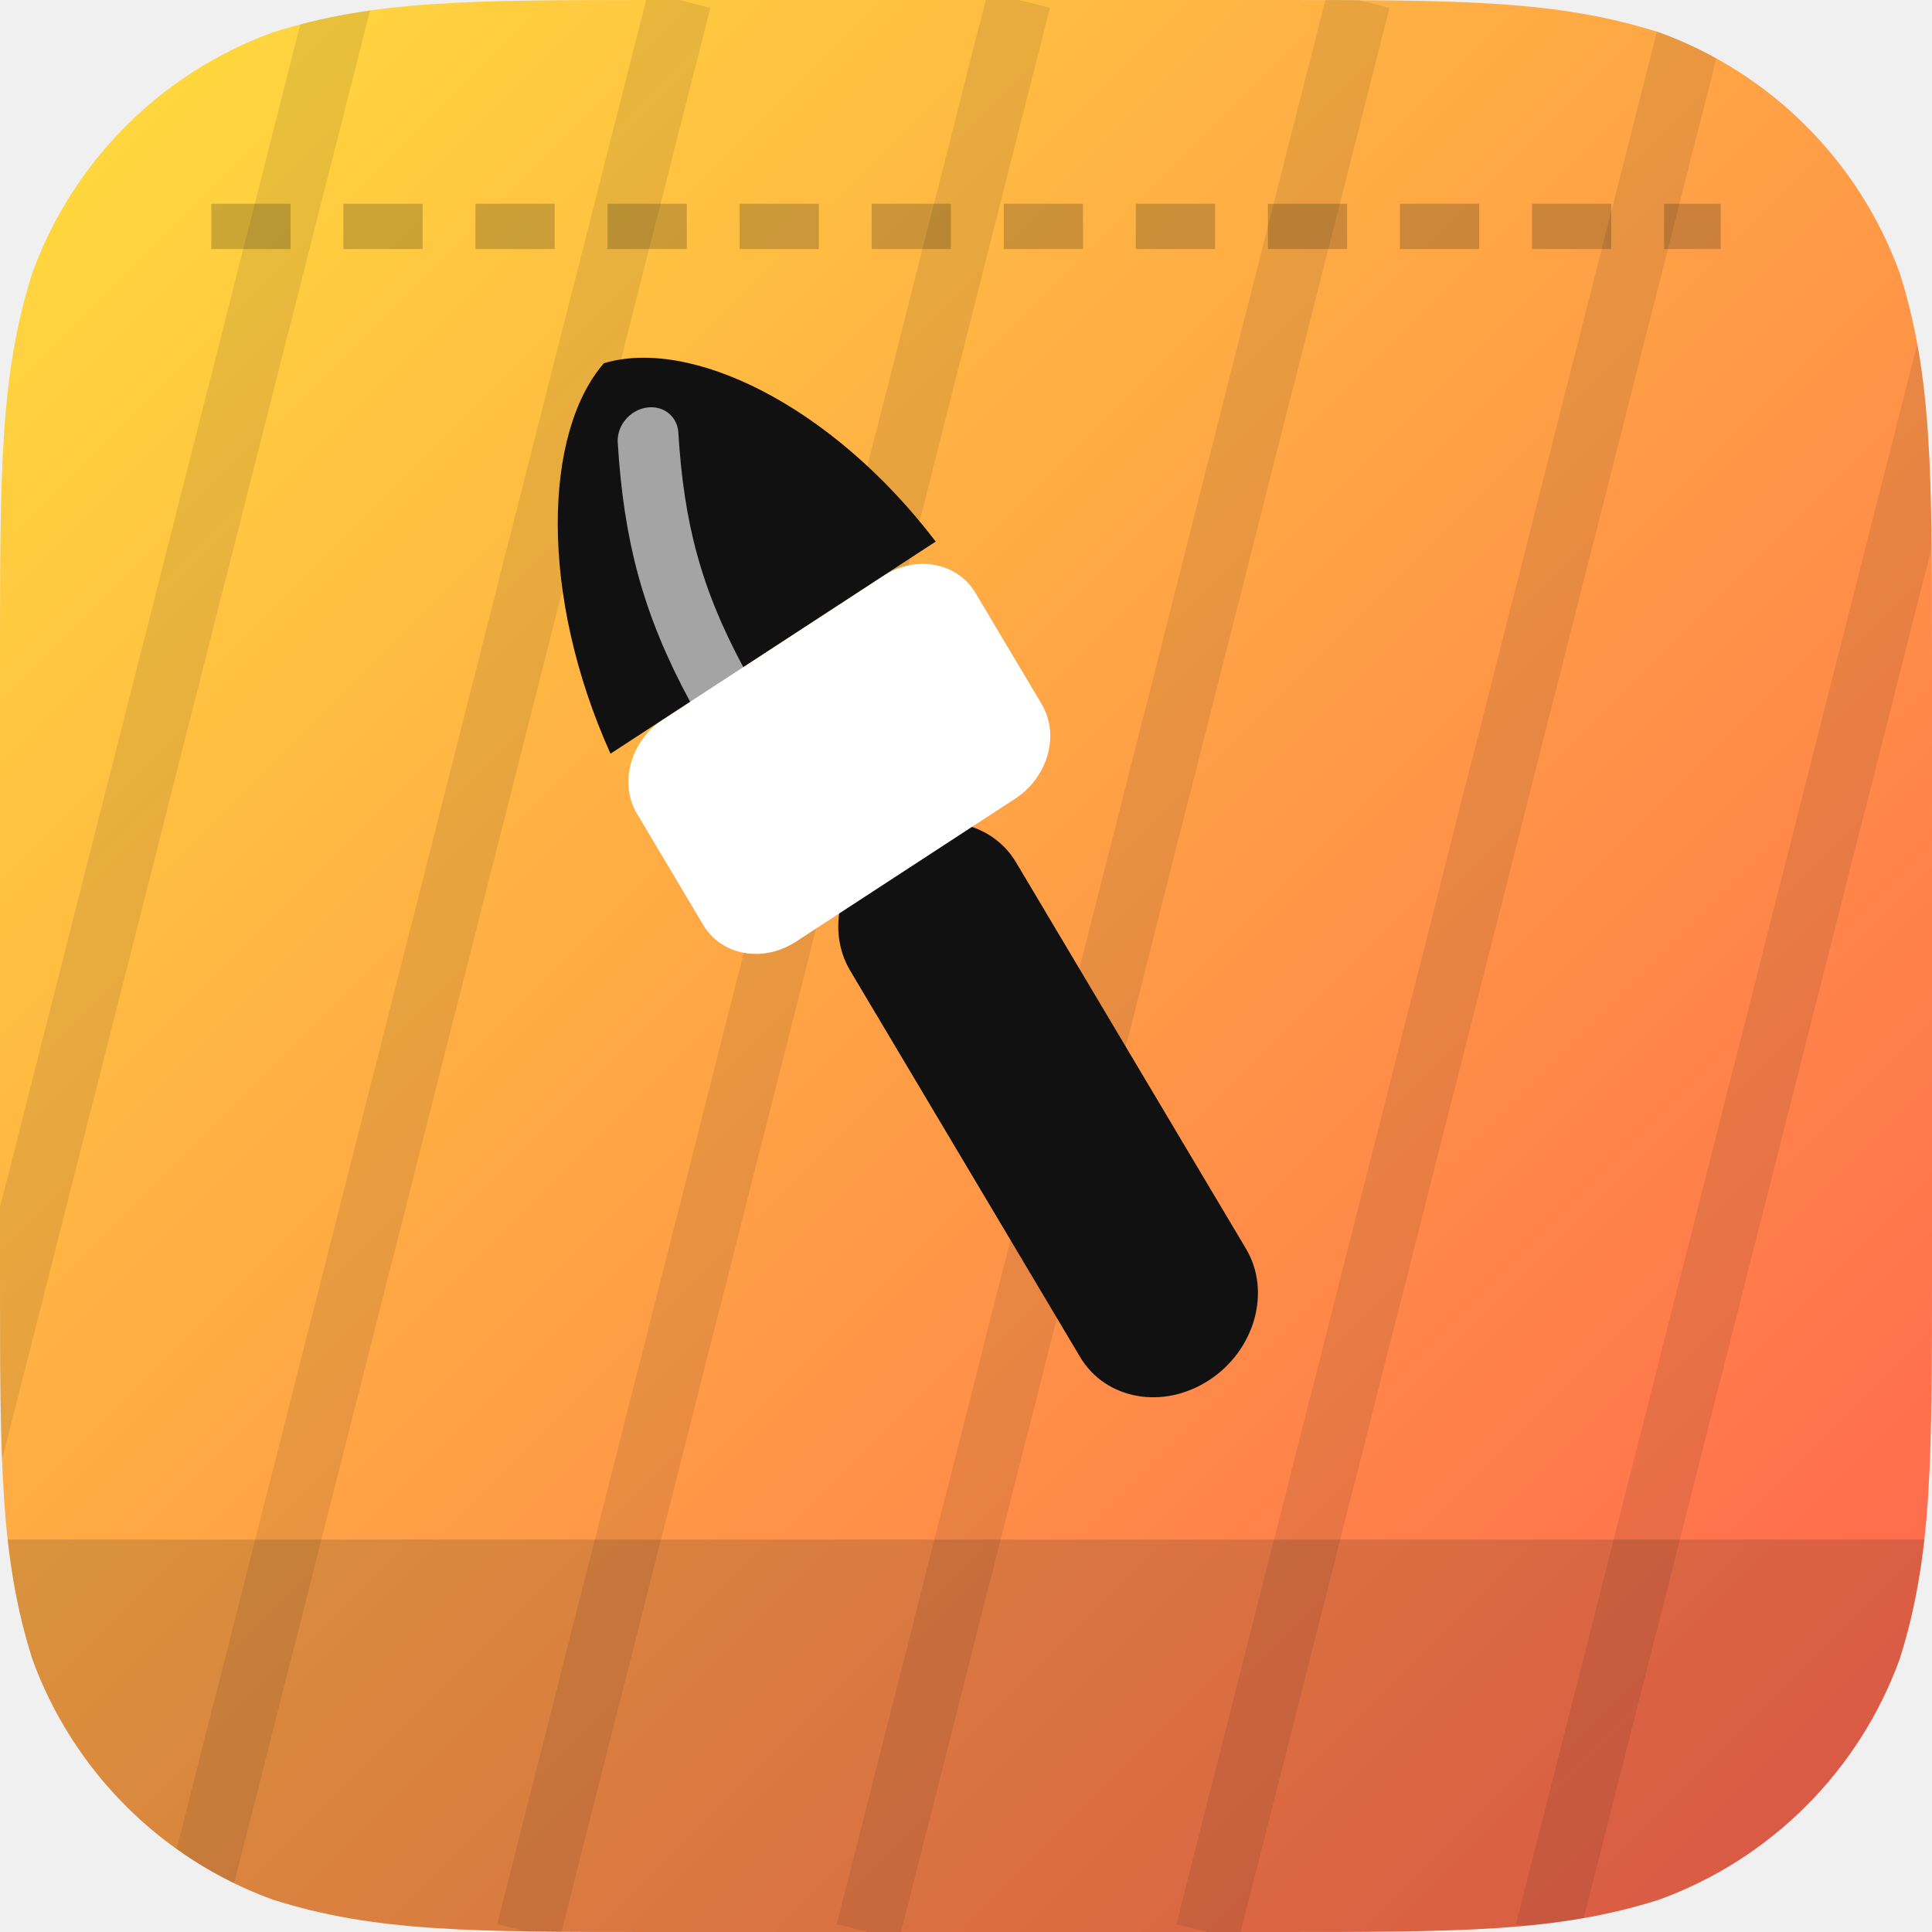
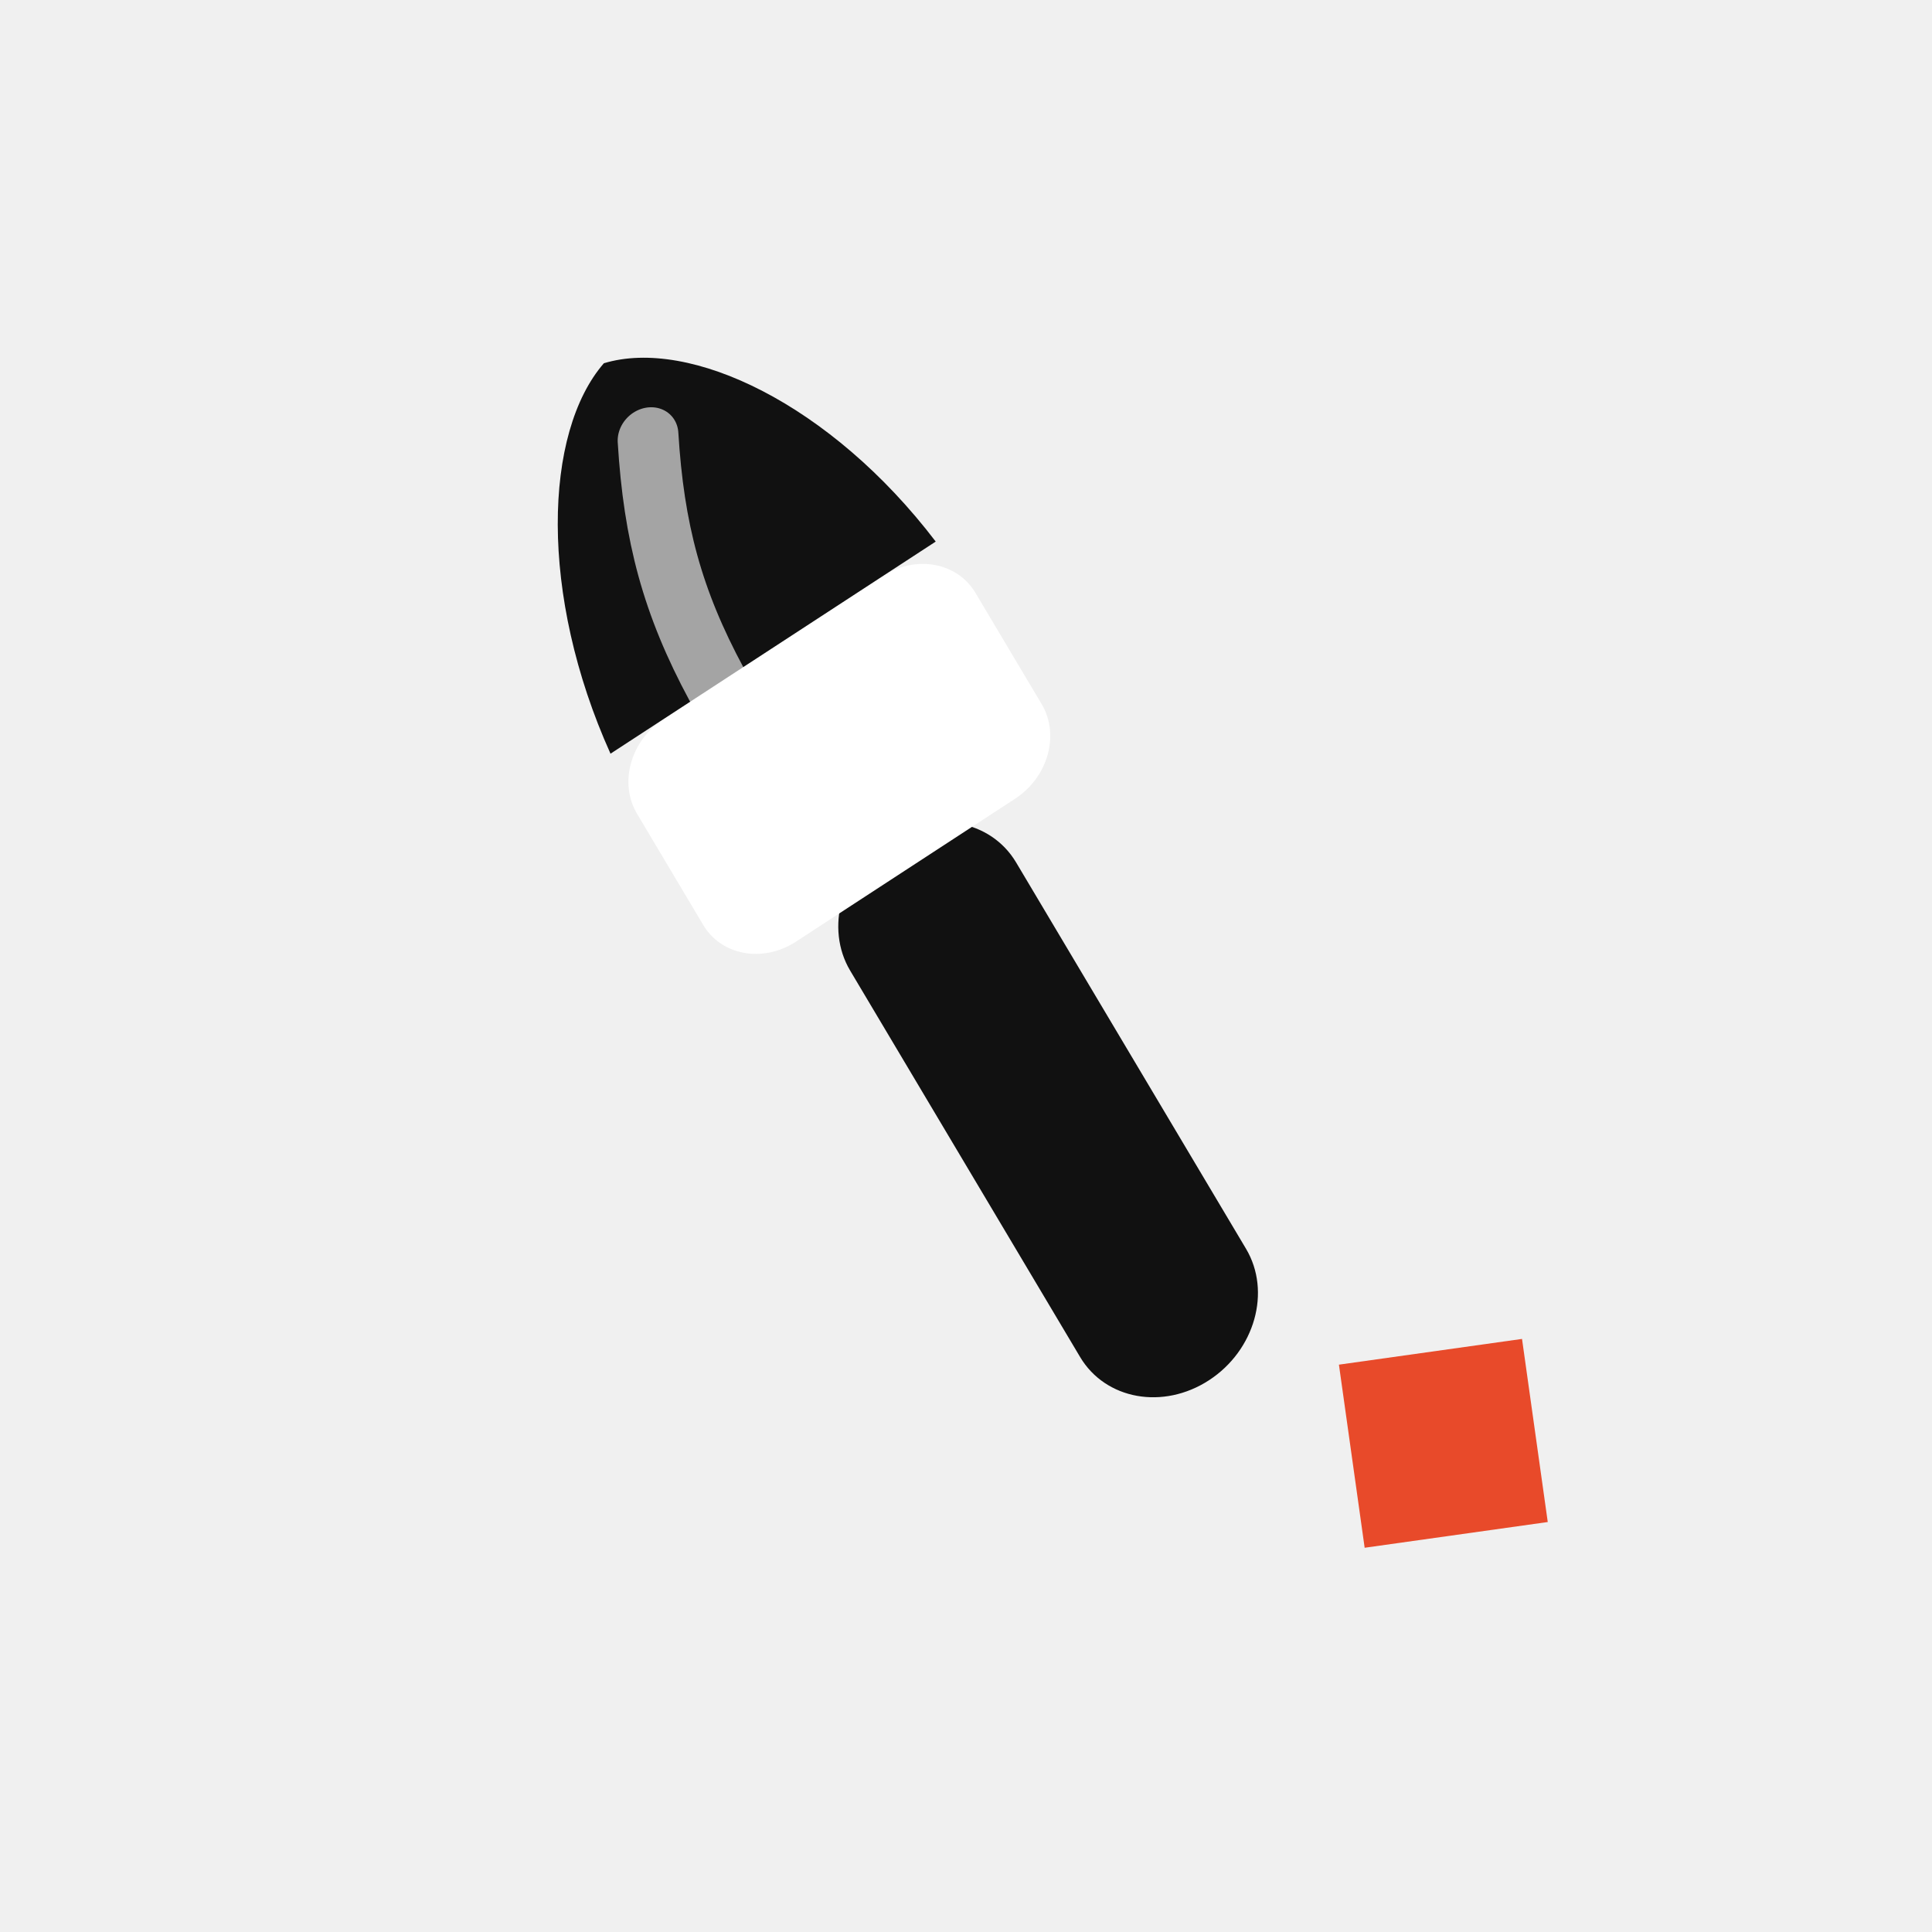
<svg xmlns="http://www.w3.org/2000/svg" viewBox="0 0 1024 1024" width="1024" height="1024" role="img" aria-label="Brutalist Stencil Appearance">
  <defs>
    <clipPath id="sq">
      <path d="M 350.06 0 L 673.94 0 C 774.74 0 825.13 0 879.39 17.15 L 879.39 17.15 C 938.62 38.71 985.29 85.38 1006.85 144.61 C 1024 198.87 1024 249.26 1024 350.06 L 1024 673.94 C 1024 774.74 1024 825.13 1006.85 879.39 L 1006.85 879.39 C 985.29 938.62 938.62 985.29 879.39 1006.85 C 825.13 1024 774.74 1024 673.94 1024 L 350.06 1024 C 249.26 1024 198.87 1024 144.61 1006.85 L 144.61 1006.85 C 85.38 985.29 38.71 938.62 17.15 879.39 C 0 825.13 0 774.74 0 673.94 L 0 350.06 C 0 249.26 0 198.87 17.15 144.61 L 17.15 144.61 C 38.71 85.38 85.38 38.71 144.61 17.15 C 198.87 0 249.26 0 350.06 0 Z" />
    </clipPath>
-     <linearGradient id="bgbrutaliststencilappearance" x1="0" y1="0" x2="1" y2="1">
-       <stop offset="0" stop-color="#ffdf3d" />
-       <stop offset="1" stop-color="#ff5f4f" />
-     </linearGradient>
  </defs>
  <g clip-path="url(#sq)">
-     <rect width="1024" height="1024" fill="url(#bgbrutaliststencilappearance)" />
-     <path d="M0 816 H1024 V1024 H0 Z" fill="#111" opacity=".16" />
-     <path d="M180 0 L-80 1024" stroke="#111" stroke-width="34" opacity=".10" />
-     <path d="M360 0 L100 1024" stroke="#111" stroke-width="34" opacity=".10" />
-     <path d="M540 0 L280 1024" stroke="#111" stroke-width="34" opacity=".10" />
-     <path d="M720 0 L460 1024" stroke="#111" stroke-width="34" opacity=".10" />
-     <path d="M900 0 L640 1024" stroke="#111" stroke-width="34" opacity=".10" />
-     <path d="M1080 0 L820 1024" stroke="#111" stroke-width="34" opacity=".10" />
-     <path d="M1260 0 L1000 1024" stroke="#111" stroke-width="34" opacity=".10" />
    <g transform="skewX(-6) translate(52 0)">
      <g transform="rotate(-35 512 512)">
        <rect x="462" y="430" width="100" height="350" rx="50" fill="#111111" />
        <rect x="410" y="306" width="204" height="144" rx="36" fill="#ffffff" />
        <path d="M 414 306 C 424 210 468 136 512 122 C 556 136 600 210 610 306 Z" fill="#111111" />
        <path d="M 512 170 C 490 216 480 254 478 306" fill="none" stroke="#ffffff" stroke-width="32" stroke-linecap="round" opacity=".62" />
      </g>
    </g>
-     <path d="M112 120 H912" stroke="#111" stroke-width="24" opacity=".22" stroke-dasharray="42 28" />
+     <rect x="716" y="716" width="98" height="98" fill="#e84a2a" transform="rotate(-8 765 765)" />
  </g>
</svg>
